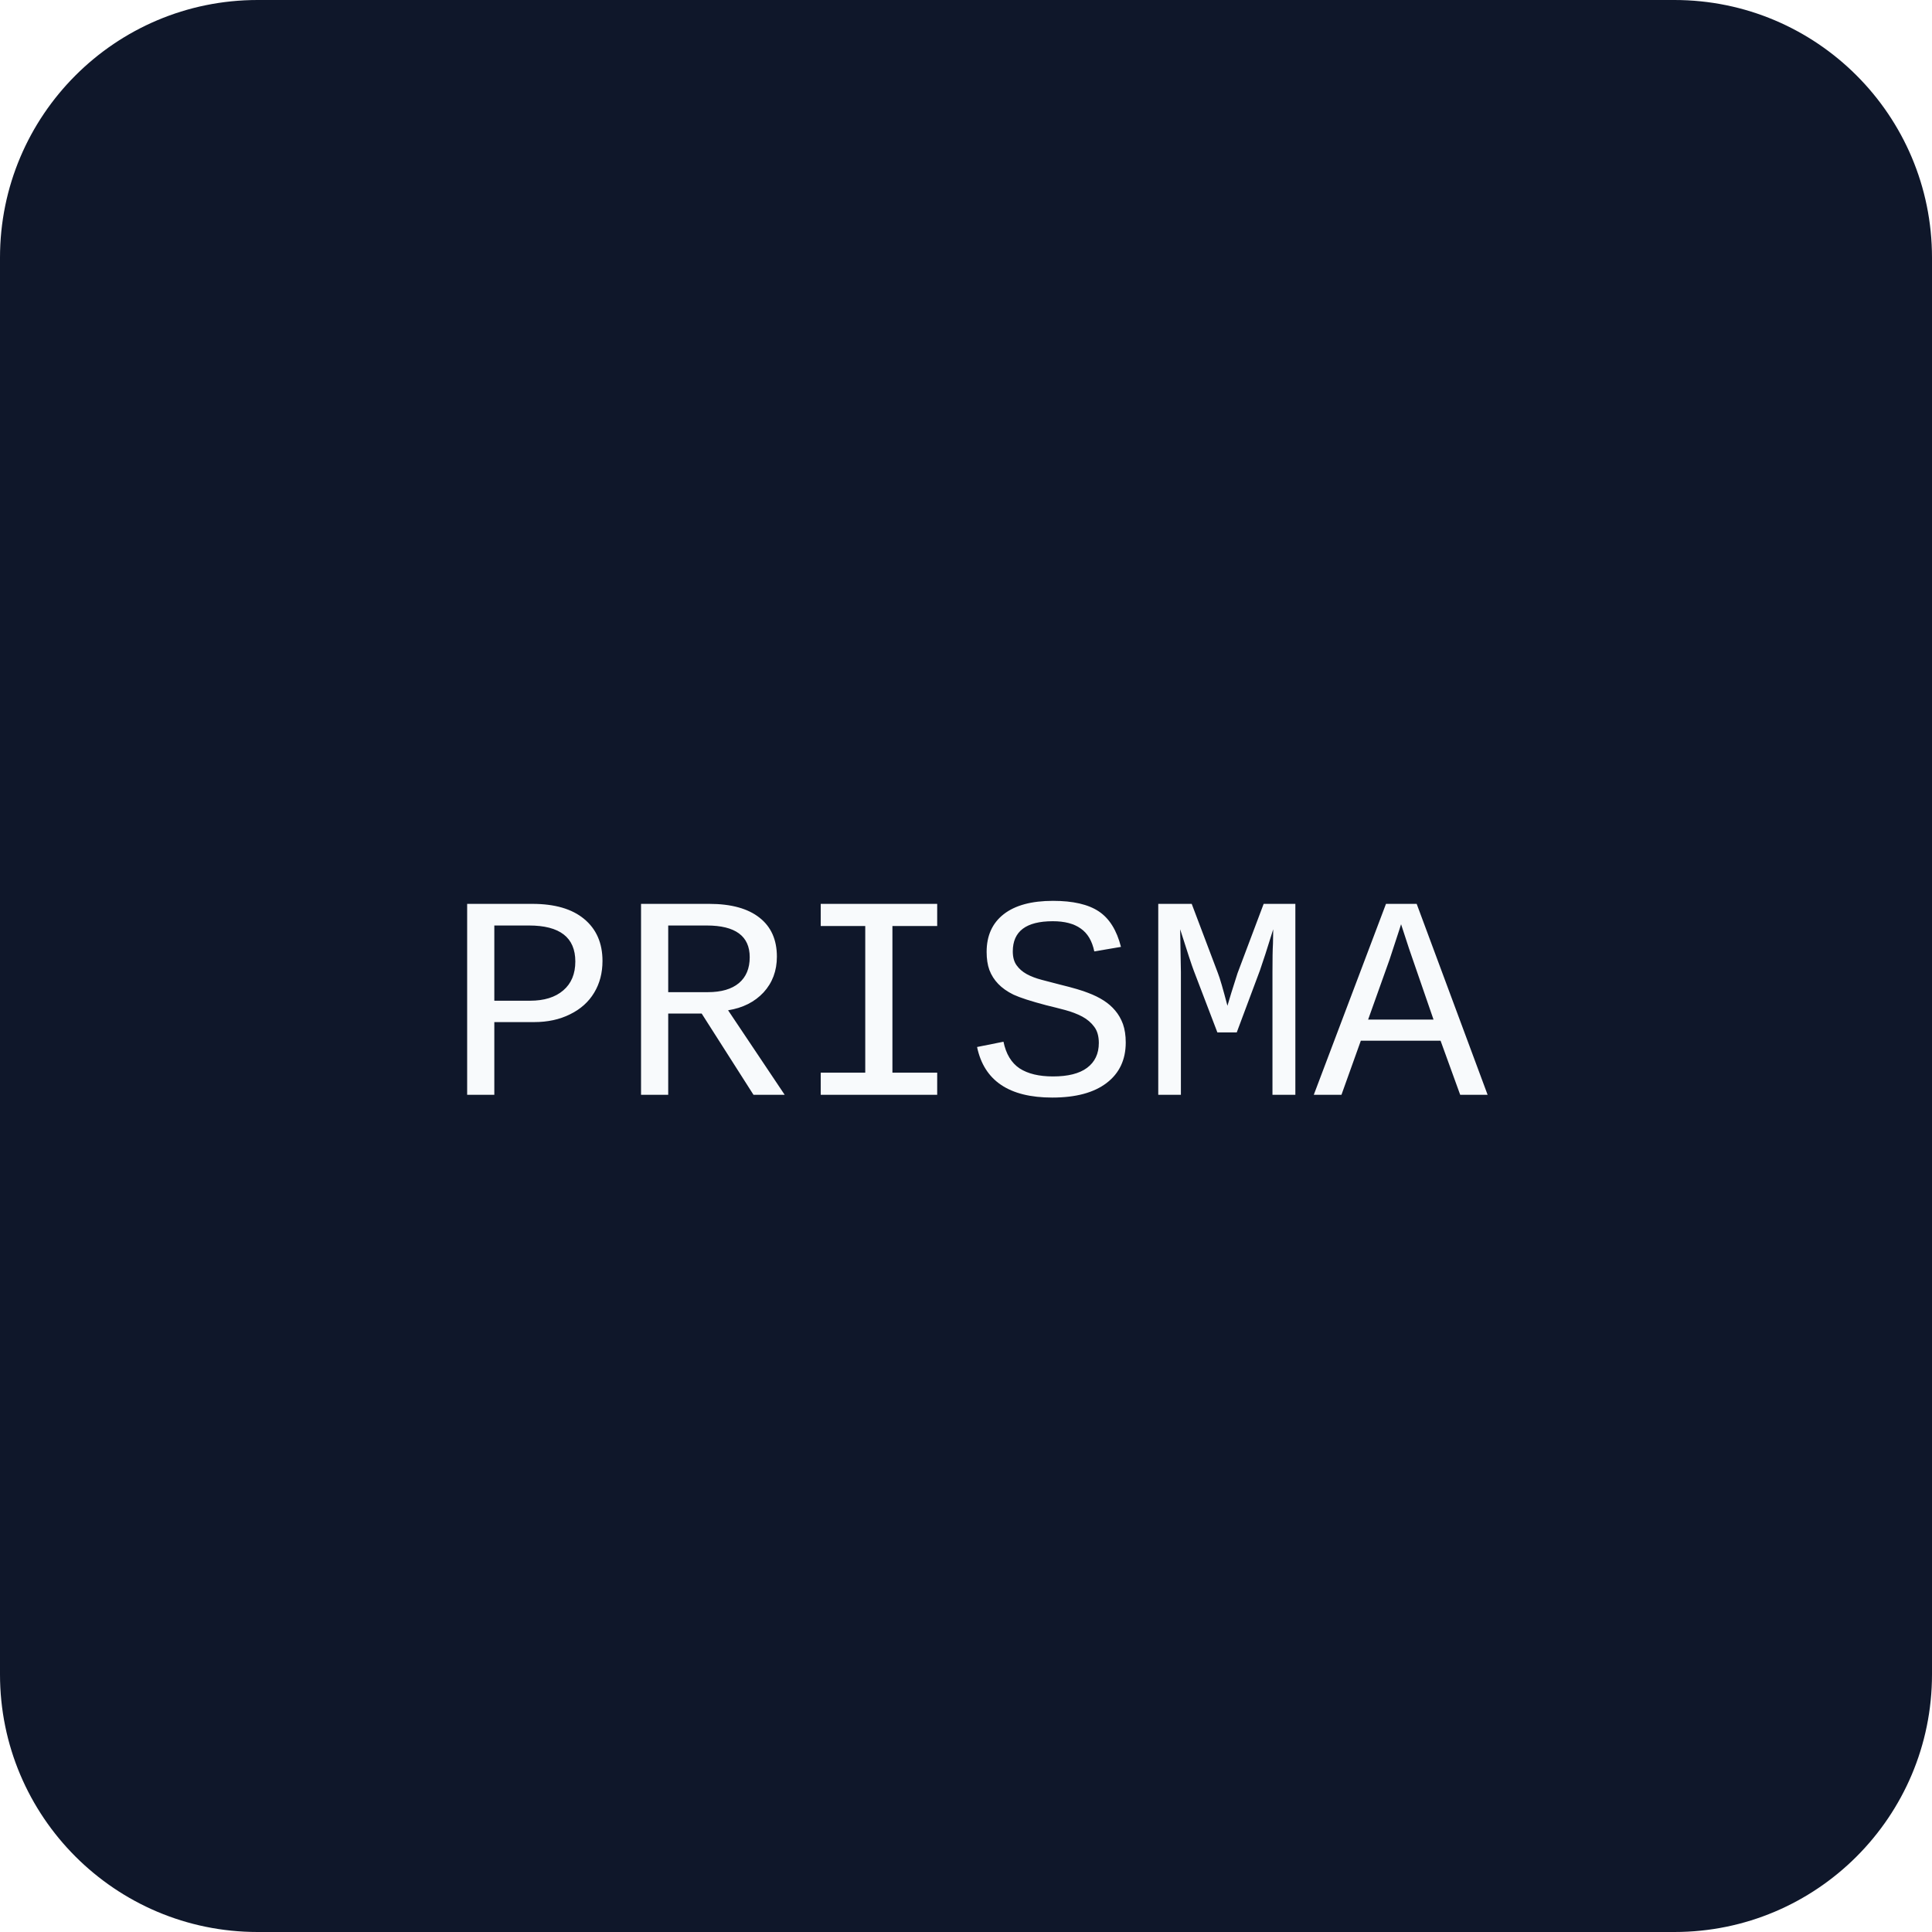
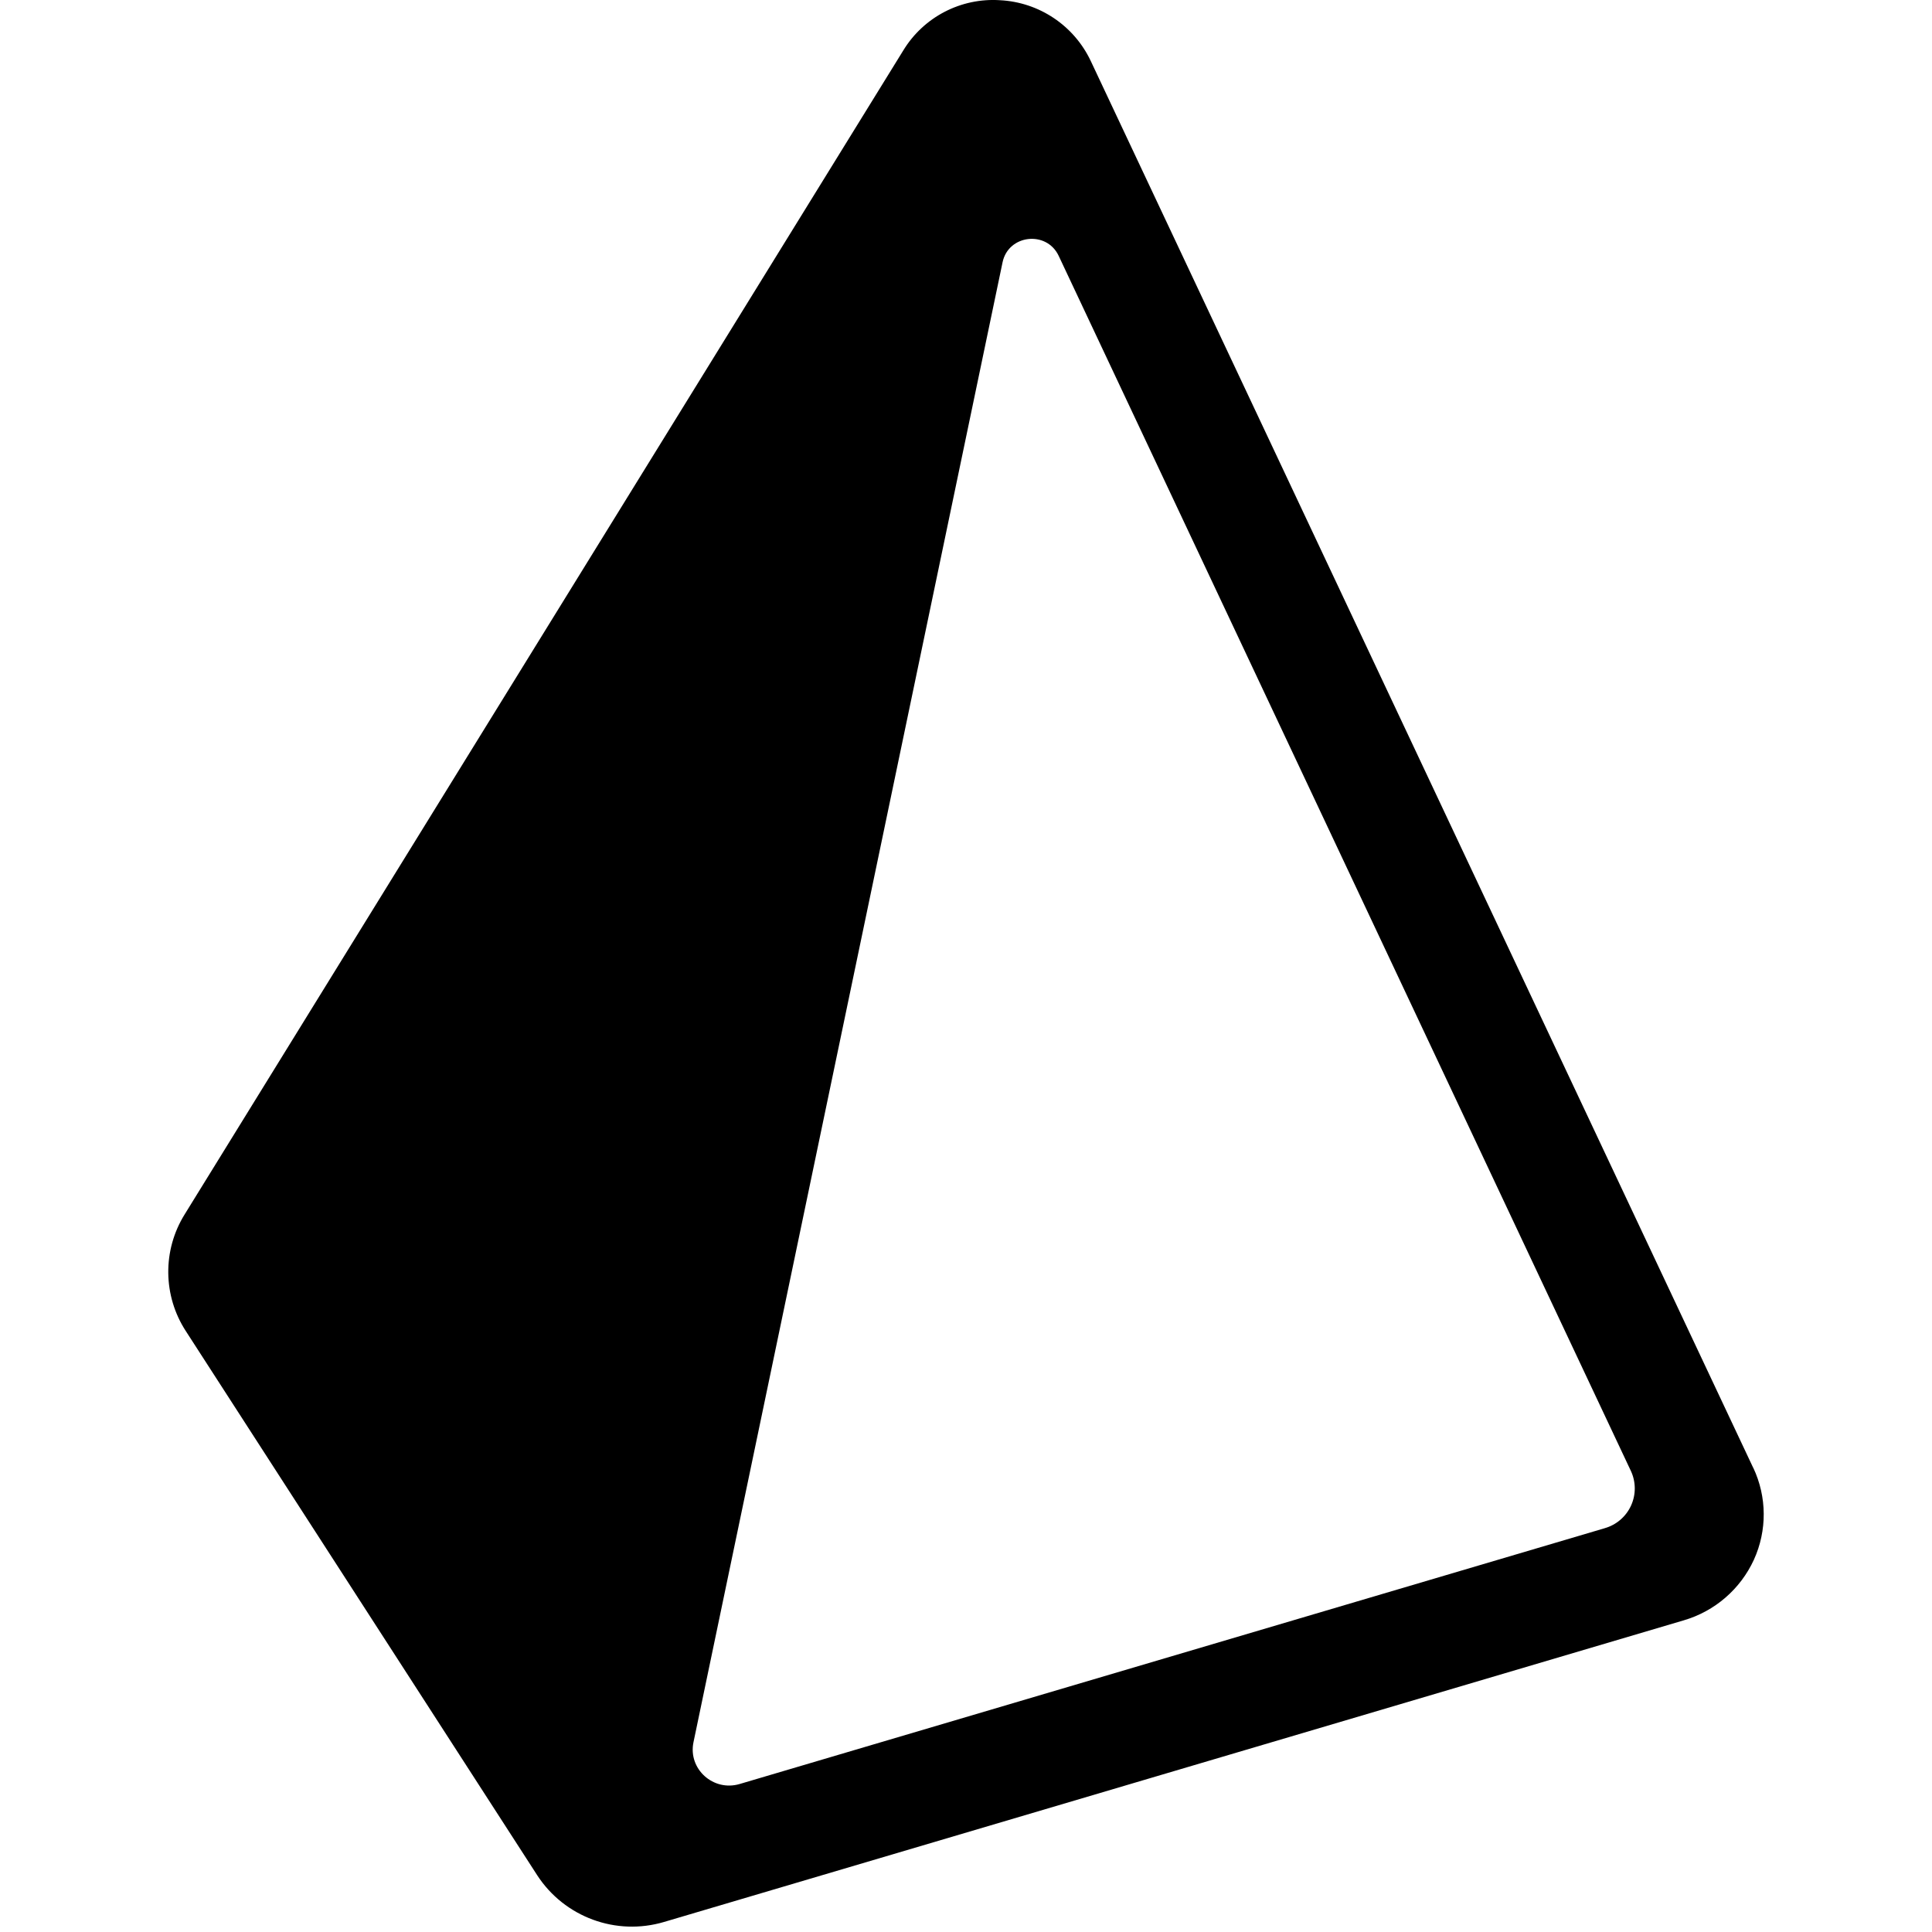
- <svg xmlns="http://www.w3.org/2000/svg" viewBox="0 0 120 120" role="img" aria-label="Prisma logo placeholder">
-   <rect width="120" height="120" rx="16" fill="#0f172a" />
-   <text x="60" y="68" text-anchor="middle" font-size="18" font-family="'Ubuntu Mono', 'SFMono-Regular', Consolas, 'Liberation Mono', Menlo, monospace" fill="#f8fafc">PRISMA</text>
+ <svg xmlns="http://www.w3.org/2000/svg" width="800px" height="800px" viewBox="-27 0 310 310" version="1.1" preserveAspectRatio="xMidYMid">
+   <g>
+     <path d="M254.313,235.519 L148.001,9.75 C145.31,4.089 139.732,0.36 133.473,0.036 C127.199,-0.384 121.212,2.719 117.94,8.088 L2.633,194.847 C-0.947,200.604 -0.872,207.913 2.826,213.595 L59.2,300.896 C63.581,307.627 71.866,310.674 79.563,308.385 L243.162,259.993 C248.145,258.536 252.253,254.989 254.421,250.271 C256.56,245.576 256.523,240.177 254.321,235.511 L254.313,235.519 Z M230.511,245.202 L91.688,286.252 C87.453,287.512 83.388,283.841 84.269,279.567 L133.867,42.083 C134.794,37.64 140.93,36.936 142.87,41.048 L234.684,236.021 C235.506,237.779 235.516,239.809 234.711,241.576 C233.907,243.342 232.369,244.667 230.503,245.202 L230.511,245.202 Z" fill="#000000" fill-rule="nonzero">
+ 
+ </path>
+   </g>
</svg>
